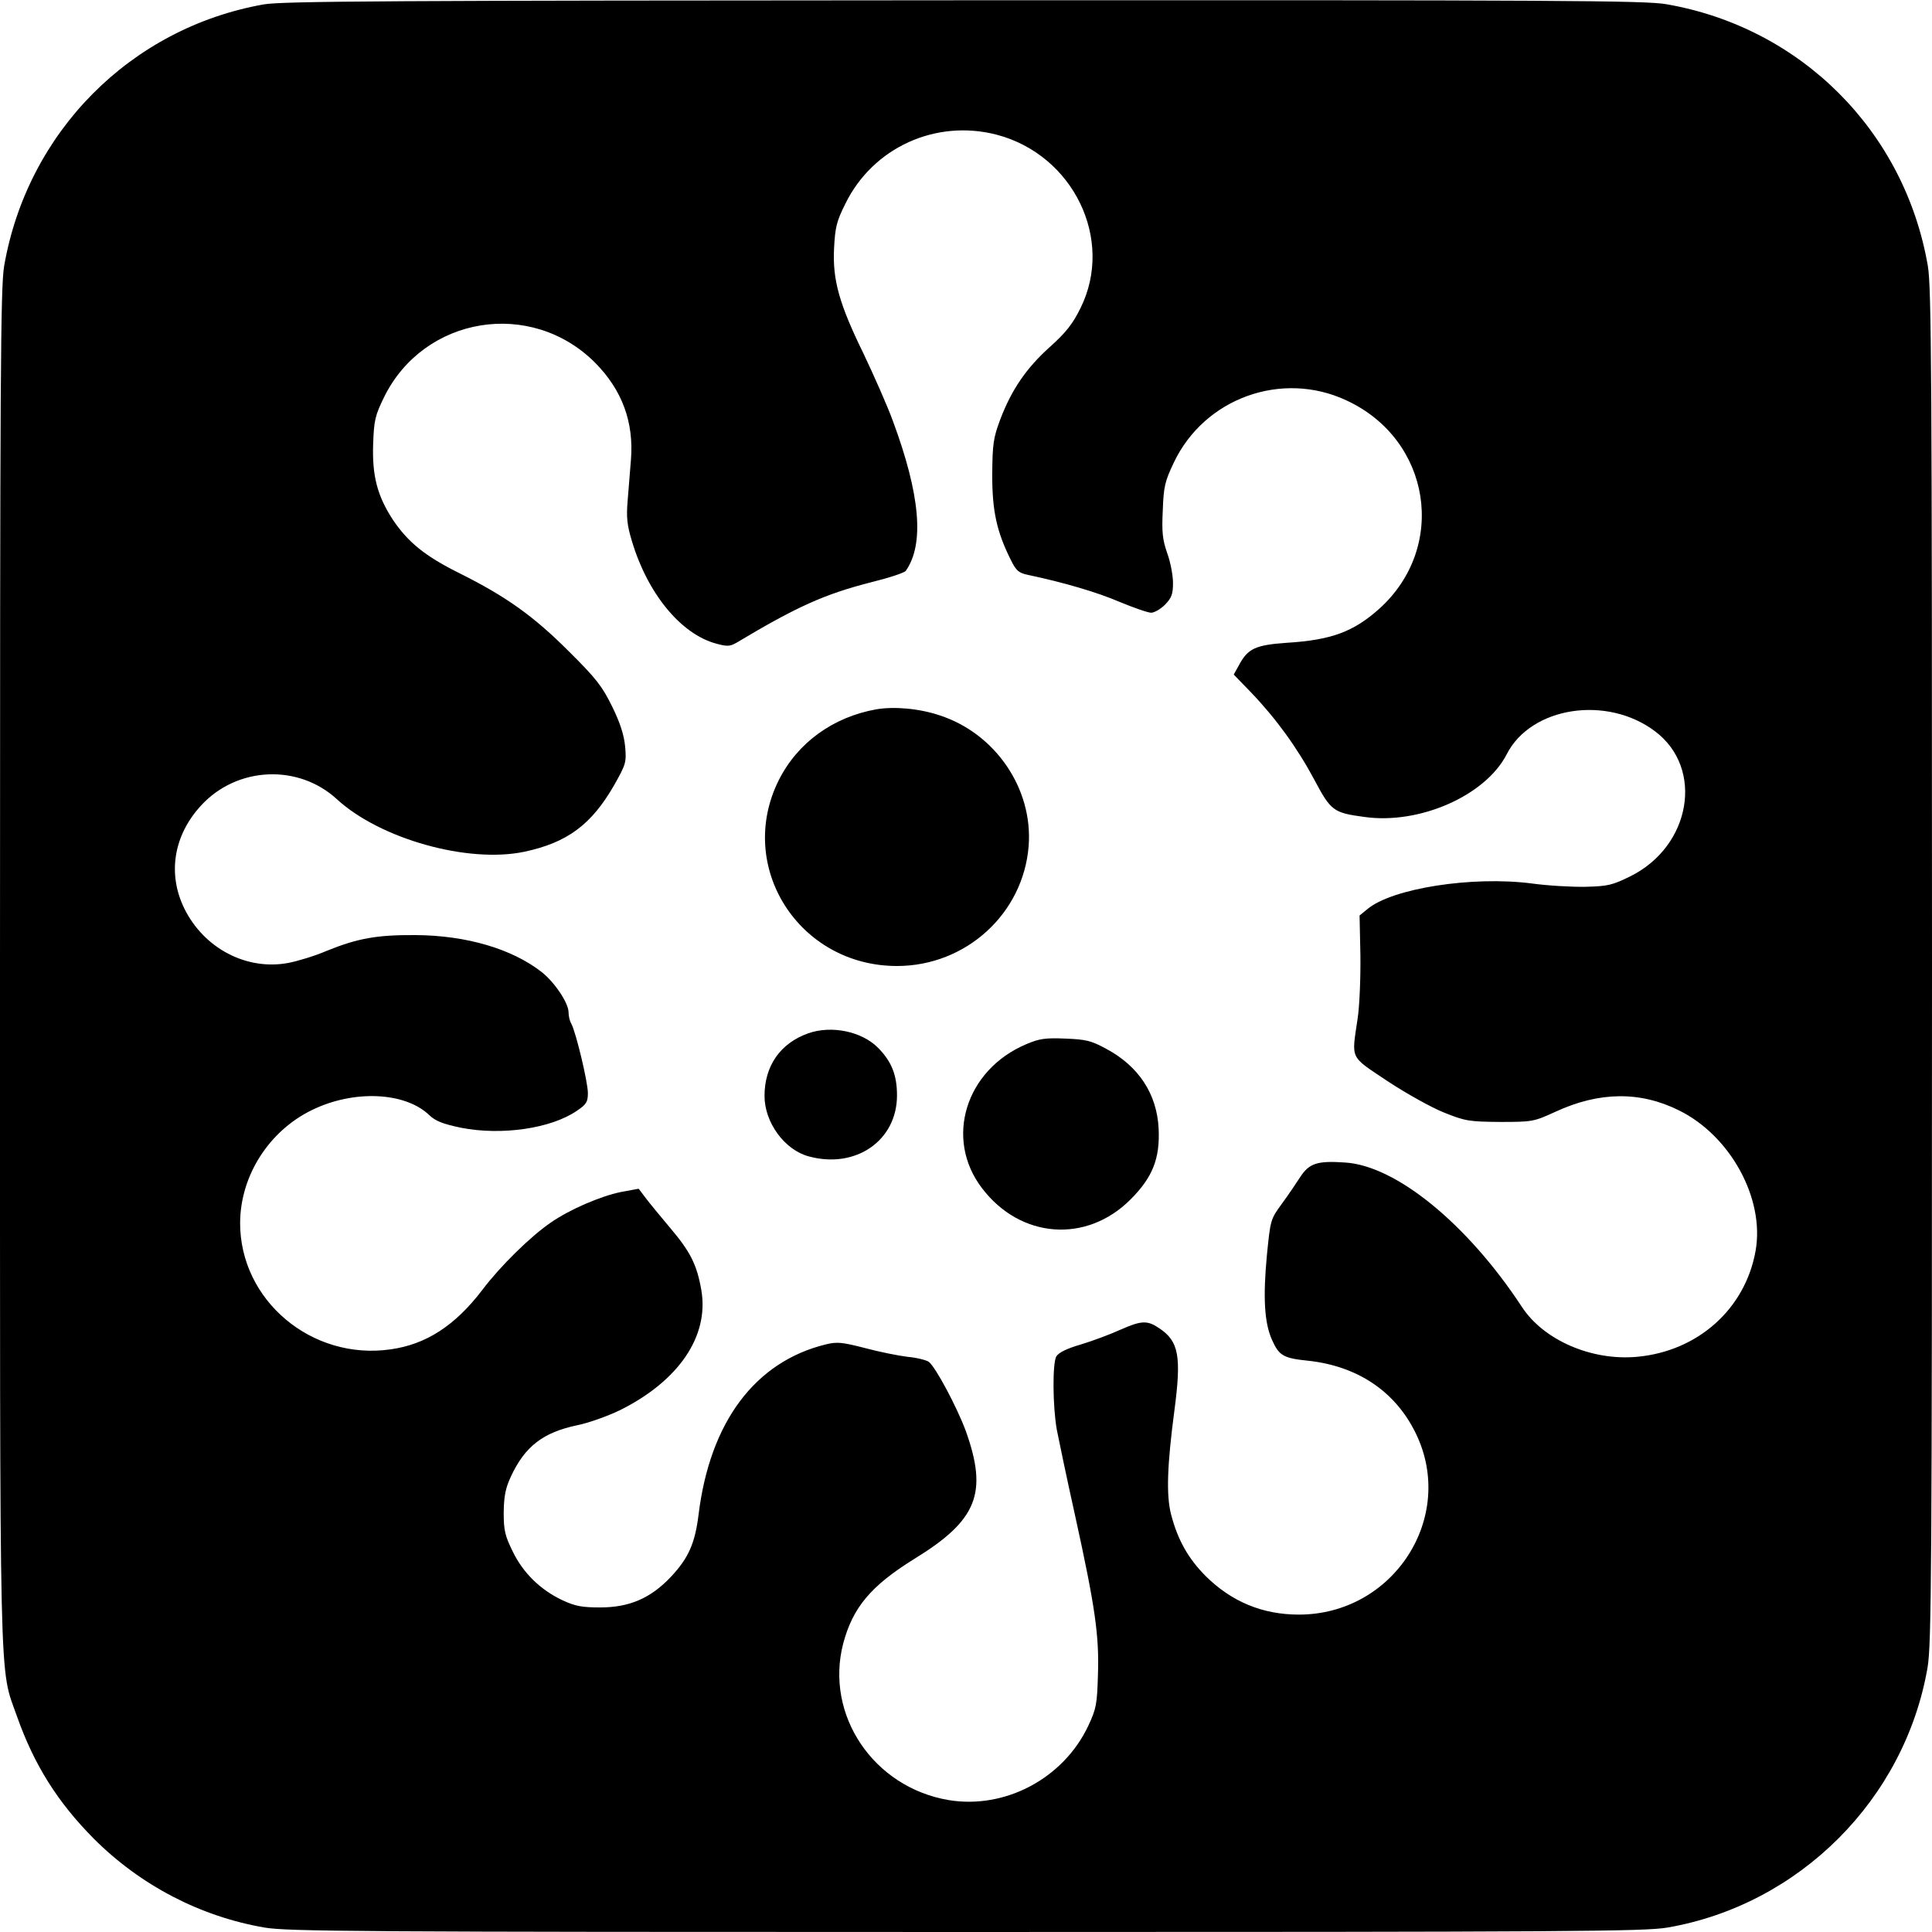
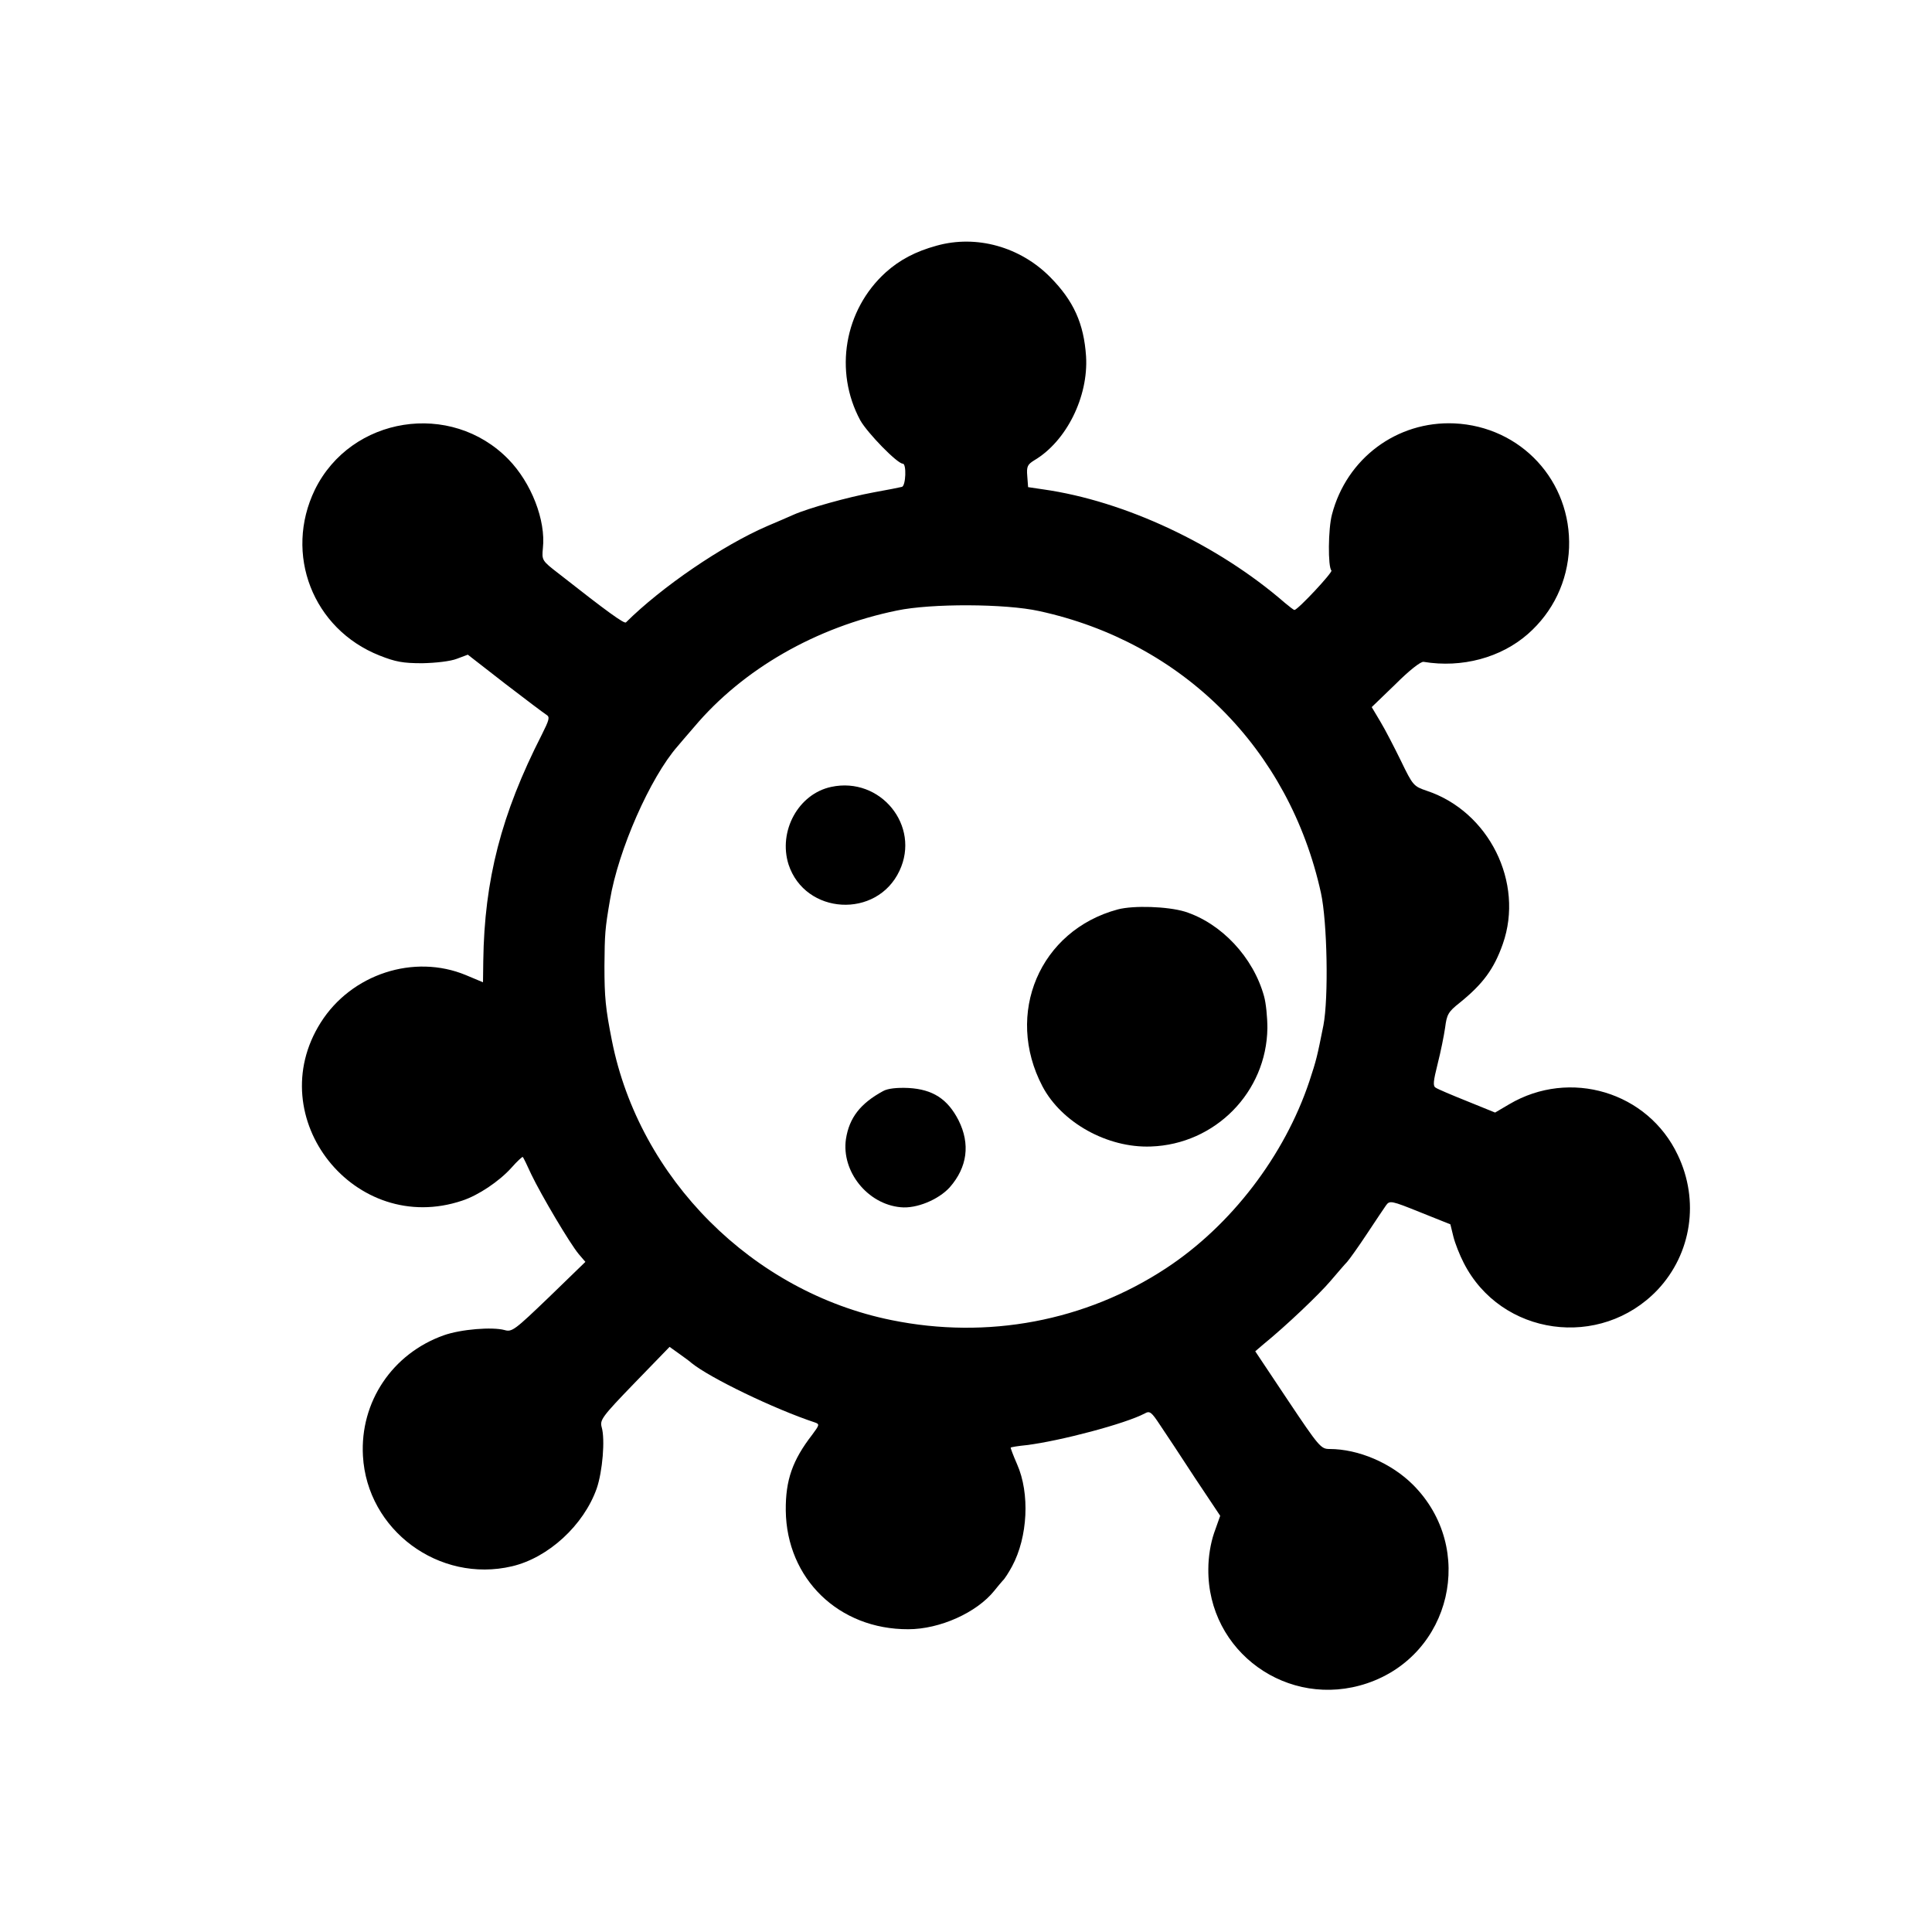
<svg xmlns="http://www.w3.org/2000/svg" version="1.0" width="700pt" height="700pt" viewBox="0 0 700 700" preserveAspectRatio="xMidYMid meet">
  <g transform="translate(0,700) scale(0.1,-0.1)" fill="#000000" stroke="none">
-     <path d="M955 6984 c-483 -86 -856 -463 -940 -948 -13 -78 -15 -388 -15 -2536 0 -2701 -4 -2532 62 -2720 62 -175 147 -310 278 -442 169 -169 386 -282 619 -322 85 -14 333 -16 2541 -16 2208 0 2456 2 2541 16 478 82 861 465 943 943 14 85 16 333 16 2541 0 2148 -2 2458 -15 2536 -84 489 -460 865 -949 949 -78 13 -384 15 -2545 14 -2083 -1 -2468 -3 -2536 -15z m2656 -472 c278 -73 427 -380 304 -628 -28 -57 -52 -88 -111 -141 -85 -76 -139 -155 -180 -263 -25 -67 -28 -88 -29 -200 0 -132 16 -206 68 -310 19 -38 28 -46 62 -53 128 -27 251 -63 332 -98 51 -21 102 -39 114 -39 11 0 34 13 50 29 24 25 29 38 29 79 0 27 -9 75 -21 108 -17 49 -20 76 -16 156 3 85 8 105 40 172 111 234 392 335 626 225 306 -142 367 -531 118 -755 -93 -83 -173 -113 -335 -123 -114 -8 -141 -21 -173 -81 l-19 -34 63 -65 c90 -94 167 -200 229 -316 60 -113 69 -120 182 -135 199 -28 438 77 515 227 88 173 364 215 538 83 178 -134 130 -416 -90 -525 -65 -32 -81 -36 -162 -38 -50 -1 -137 4 -195 12 -216 28 -509 -18 -597 -94 l-27 -22 3 -144 c1 -80 -3 -183 -10 -229 -22 -151 -31 -134 108 -227 68 -45 160 -96 205 -114 77 -31 91 -33 203 -34 118 0 122 1 201 37 158 73 306 75 447 5 187 -92 311 -320 278 -508 -37 -211 -209 -365 -430 -385 -164 -15 -338 60 -417 181 -197 300 -456 512 -641 523 -100 7 -129 -3 -161 -51 -15 -23 -45 -68 -68 -99 -41 -56 -41 -58 -54 -188 -14 -150 -9 -242 18 -303 26 -59 42 -68 130 -77 180 -19 318 -111 392 -264 147 -303 -81 -656 -424 -656 -132 0 -244 47 -337 139 -64 64 -102 132 -126 224 -18 70 -14 179 12 376 26 197 16 251 -54 298 -44 30 -65 29 -142 -5 -35 -16 -99 -40 -142 -53 -52 -15 -82 -30 -90 -44 -14 -26 -13 -180 2 -265 7 -36 36 -175 66 -310 73 -332 88 -436 83 -579 -3 -106 -6 -122 -35 -184 -90 -191 -302 -303 -506 -269 -272 46 -449 308 -382 567 35 131 100 209 258 307 228 140 267 238 186 464 -32 86 -109 231 -134 250 -9 6 -43 15 -77 18 -33 4 -103 18 -155 32 -82 21 -100 23 -141 13 -257 -63 -420 -282 -461 -617 -13 -105 -37 -158 -101 -226 -73 -77 -150 -110 -255 -110 -65 0 -90 4 -137 26 -79 37 -142 98 -180 176 -28 57 -33 76 -33 142 1 59 6 87 26 130 51 110 117 160 240 186 41 8 110 33 154 54 214 106 325 269 296 436 -16 92 -40 139 -112 224 -35 42 -76 91 -90 110 l-25 33 -65 -12 c-73 -15 -185 -63 -254 -111 -73 -50 -182 -157 -247 -243 -99 -130 -204 -198 -333 -216 -286 -41 -546 178 -545 459 1 170 104 332 260 408 151 74 337 66 425 -18 23 -22 49 -32 115 -46 148 -29 327 -3 421 62 34 23 39 32 39 64 0 39 -43 219 -60 251 -6 10 -10 28 -10 41 0 34 -50 108 -96 145 -108 85 -274 134 -459 135 -140 1 -210 -12 -321 -57 -44 -19 -108 -38 -140 -44 -151 -28 -305 53 -376 197 -62 126 -39 266 61 374 130 141 352 151 492 22 157 -144 475 -233 679 -190 155 33 243 98 325 241 43 76 45 83 40 140 -4 42 -18 86 -47 145 -36 73 -57 101 -157 200 -128 128 -226 198 -396 283 -125 62 -186 112 -241 193 -57 87 -76 160 -72 275 3 87 7 103 40 171 145 293 532 356 764 124 98 -99 141 -215 130 -352 -3 -41 -9 -108 -12 -149 -5 -60 -2 -88 16 -147 57 -190 178 -336 305 -370 40 -11 50 -10 73 3 219 131 319 176 487 219 65 16 123 35 127 42 68 97 52 276 -47 543 -20 55 -68 163 -105 241 -89 182 -114 269 -108 385 4 76 9 97 41 161 100 204 328 307 548 250z" />
-     <path d="M3175 4430 c-157 -28 -285 -121 -353 -256 -157 -313 72 -674 428 -674 250 0 458 190 477 435 16 207 -120 407 -322 473 -74 25 -164 33 -230 22z" />
-     <path d="M2928 3256 c-101 -36 -158 -118 -158 -227 0 -96 73 -196 161 -219 170 -46 319 58 319 221 0 73 -19 122 -68 172 -59 60 -169 83 -254 53z" />
-     <path d="M3719 3217 c-221 -93 -298 -343 -161 -522 139 -183 378 -201 538 -41 80 80 107 148 102 256 -6 126 -72 227 -190 290 -55 30 -74 34 -148 37 -72 3 -94 0 -141 -20z" />
+     <path d="M3394 6110 c-77 -21 -135 -52 -185 -97 -150 -136 -188 -358 -92 -536 26 -46 134 -157 154 -157 14 0 11 -80 -3 -84 -7 -2 -53 -11 -103 -20 -92 -17 -236 -57 -290 -81 -16 -7 -59 -26 -95 -41 -164 -71 -383 -221 -512 -349 -6 -6 -66 37 -244 177 -61 47 -61 48 -57 92 11 101 -42 237 -125 322 -208 213 -570 156 -701 -110 -113 -233 -8 -505 234 -601 58 -23 85 -28 155 -28 49 1 102 7 125 16 l40 15 135 -105 c74 -57 142 -108 150 -113 13 -8 10 -18 -17 -72 -147 -288 -208 -526 -212 -820 l-1 -77 -62 26 c-188 78 -415 4 -526 -172 -218 -345 124 -776 513 -645 58 19 134 70 178 119 21 24 40 41 41 39 2 -1 16 -30 31 -63 36 -75 140 -251 172 -289 l24 -28 -132 -128 c-124 -119 -134 -127 -161 -119 -45 12 -158 3 -220 -19 -186 -66 -304 -241 -293 -437 15 -269 276 -462 540 -400 132 31 260 149 307 282 21 61 31 178 18 222 -7 26 0 37 119 160 l127 131 35 -25 c18 -13 39 -28 44 -33 66 -54 300 -167 448 -216 17 -6 16 -9 -10 -44 -72 -93 -97 -165 -96 -275 3 -247 192 -431 444 -430 114 0 248 60 312 140 10 13 24 29 30 36 7 6 22 30 34 52 57 106 65 264 18 370 -14 32 -24 59 -23 60 2 2 27 6 57 9 122 15 360 78 429 115 18 10 24 5 55 -42 19 -28 76 -114 126 -191 l92 -138 -22 -62 c-13 -38 -21 -87 -21 -131 -3 -300 289 -510 575 -414 306 103 396 489 167 719 -79 79 -198 130 -303 130 -31 0 -38 8 -151 177 l-118 177 28 24 c86 70 205 184 244 230 25 29 52 61 61 70 8 9 41 55 72 102 31 47 62 93 69 103 13 18 19 17 123 -25 l110 -44 11 -45 c6 -24 23 -67 37 -94 135 -266 496 -316 703 -98 123 131 152 323 73 488 -108 229 -391 314 -611 184 l-51 -30 -101 41 c-55 22 -107 44 -114 49 -11 6 -9 23 7 87 11 43 23 103 27 131 6 47 11 57 53 90 84 68 124 122 156 213 78 222 -50 480 -276 555 -47 16 -50 19 -93 108 -25 51 -58 115 -75 143 l-31 52 86 83 c50 50 92 83 102 81 139 -23 280 15 378 101 91 80 144 191 149 312 9 242 -174 440 -416 451 -208 9 -390 -127 -443 -330 -14 -52 -15 -190 -2 -203 6 -6 -122 -143 -134 -143 -3 0 -18 12 -35 26 -243 211 -579 369 -876 411 l-54 8 -3 40 c-3 35 1 42 25 57 117 69 197 231 188 377 -8 119 -45 201 -130 287 -109 110 -267 154 -411 114z m371 -1324 c520 -113 906 -499 1021 -1021 23 -105 28 -381 9 -480 -23 -115 -25 -124 -51 -203 -90 -269 -283 -522 -519 -677 -292 -192 -647 -259 -995 -188 -504 102 -914 513 -1013 1013 -23 116 -27 157 -27 270 1 117 2 134 20 239 30 181 146 444 245 557 6 7 32 38 60 70 177 210 442 362 735 422 124 26 393 25 515 -2z" />
+     <path d="M3012 4149 c-119 -25 -193 -160 -155 -281 60 -183 320 -198 402 -23 77 163 -69 342 -247 304z" />
+     <path d="M4050 3705 c-283 -76 -411 -378 -273 -641 69 -131 235 -224 393 -218 233 8 419 197 422 429 0 39 -5 90 -12 115 -39 142 -155 265 -287 307 -63 19 -186 23 -243 8z" />
+     <path d="M3200 3047 c-83 -45 -123 -97 -135 -174 -17 -117 78 -236 198 -247 57 -6 137 27 178 72 64 73 75 157 32 243 -40 78 -94 112 -181 117 -43 2 -76 -2 -92 -11z" />
  </g>
</svg>
